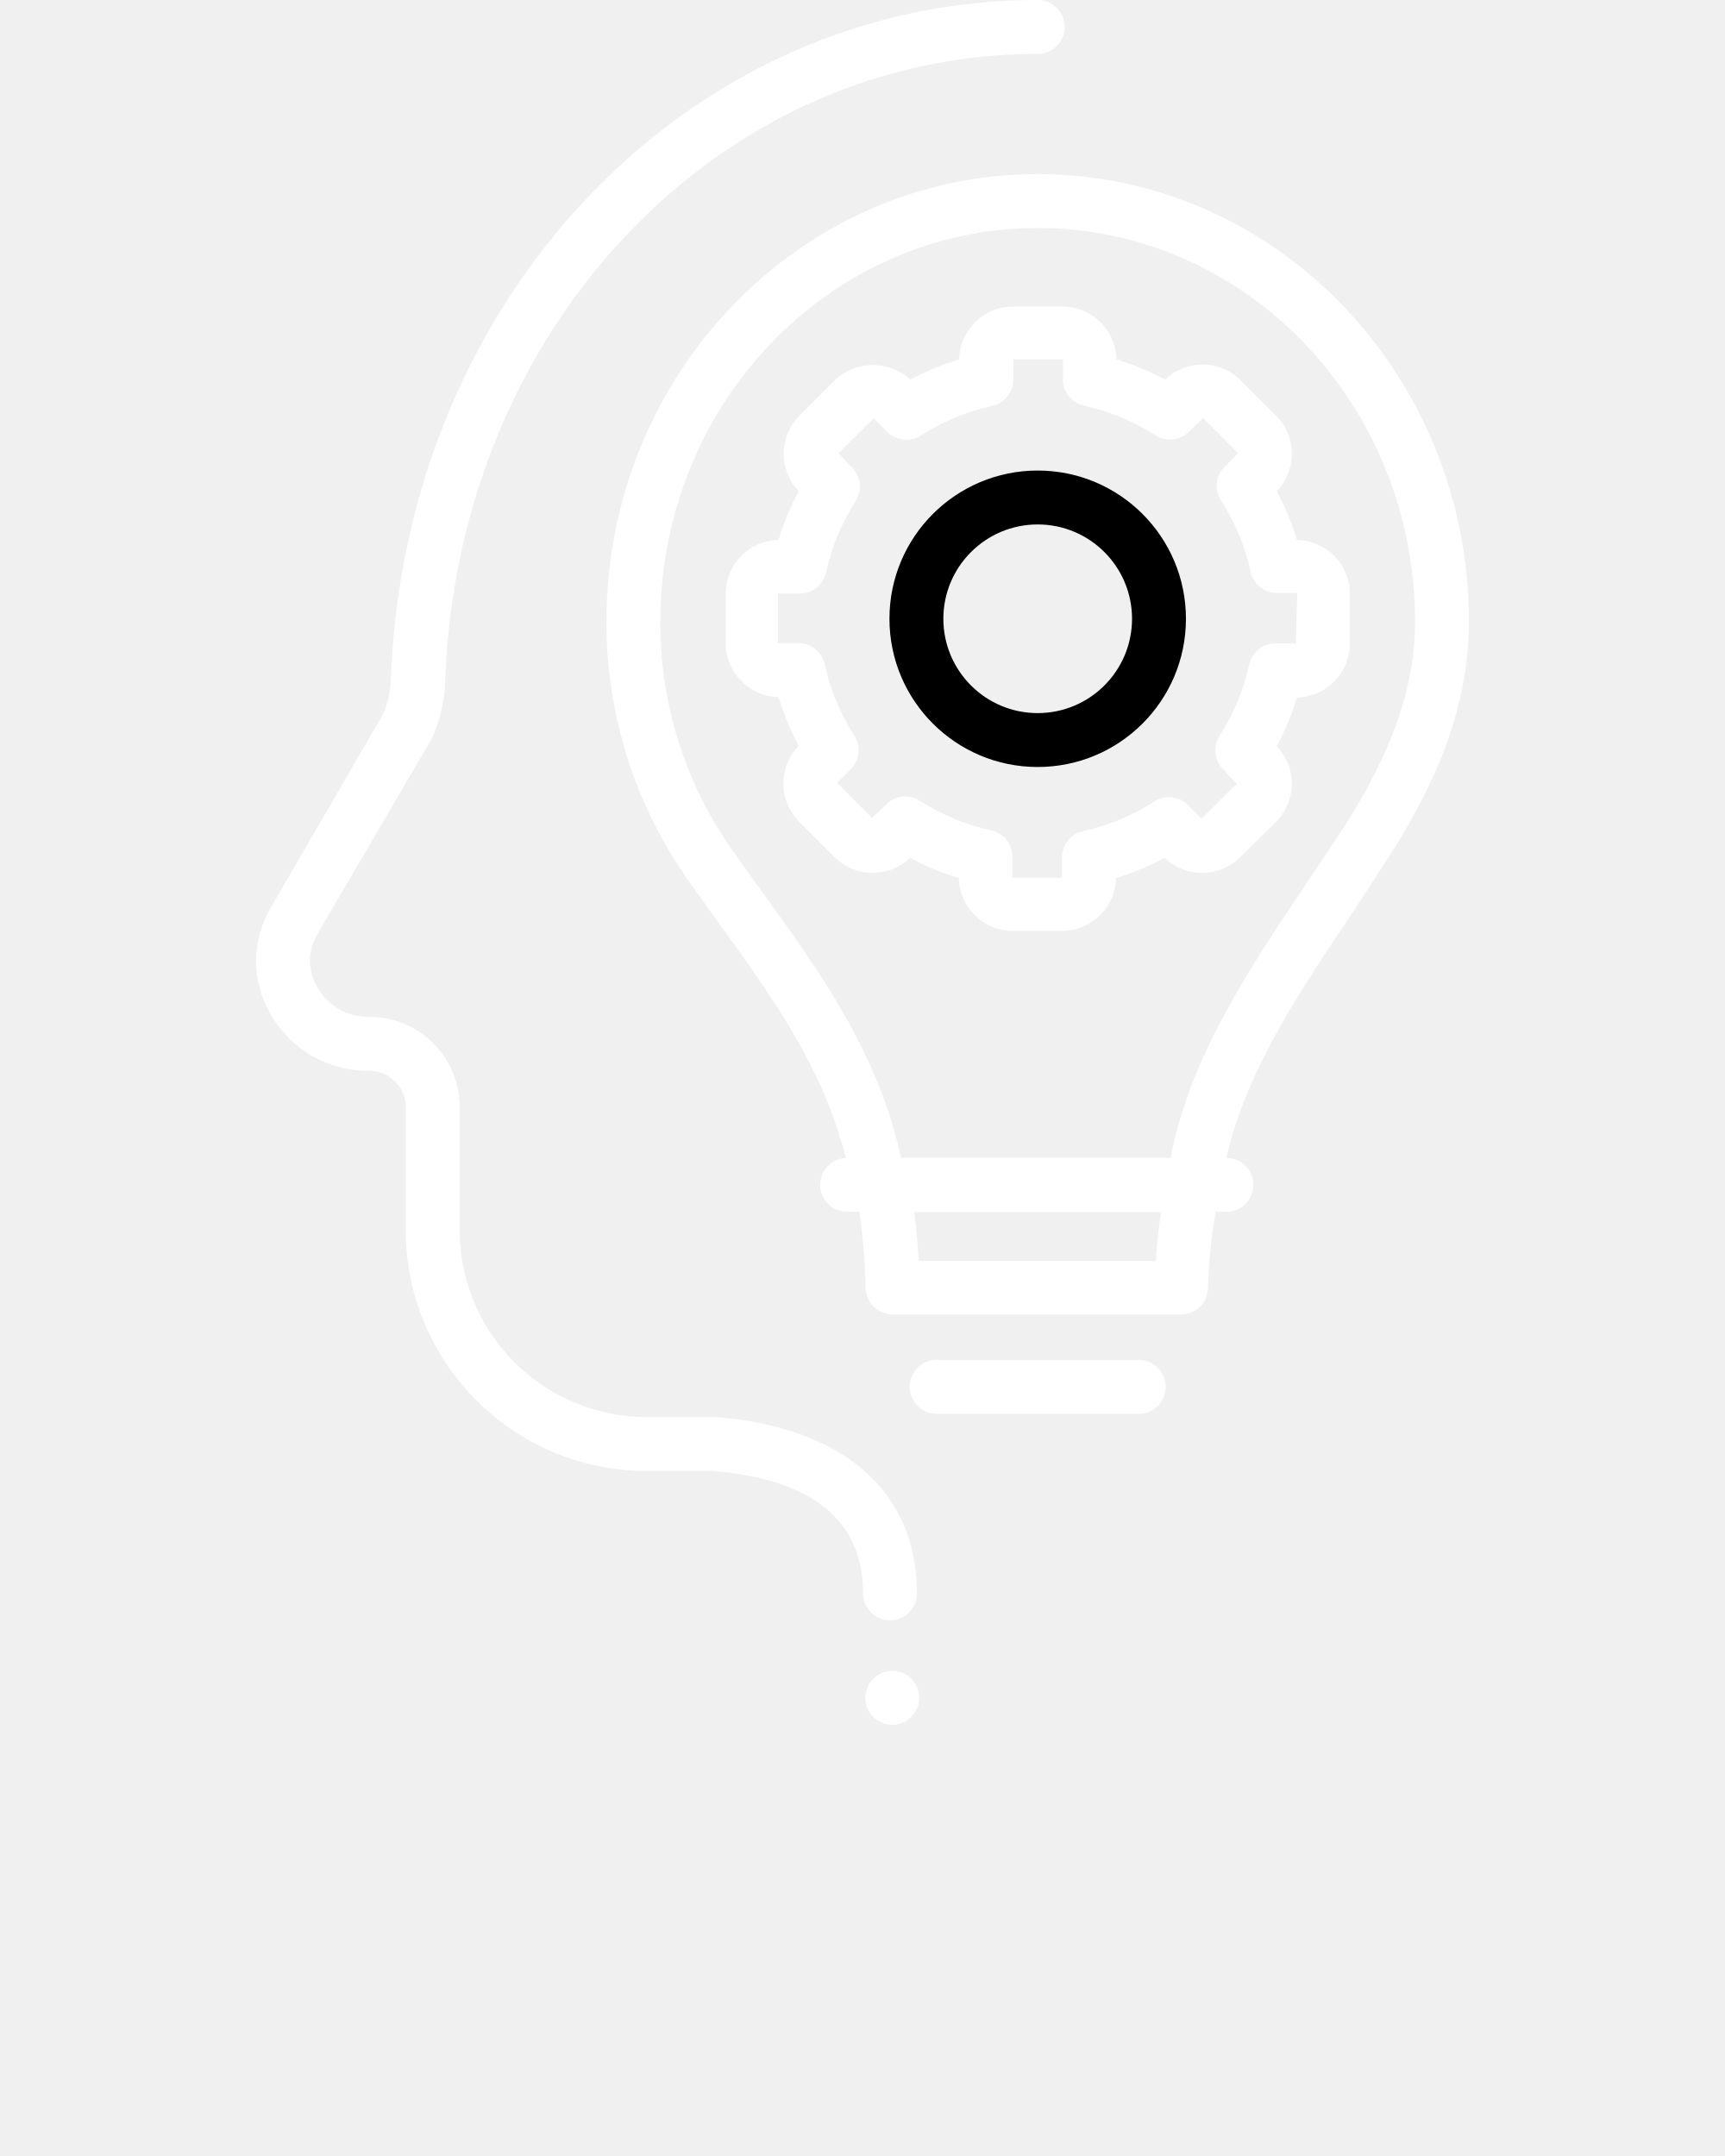
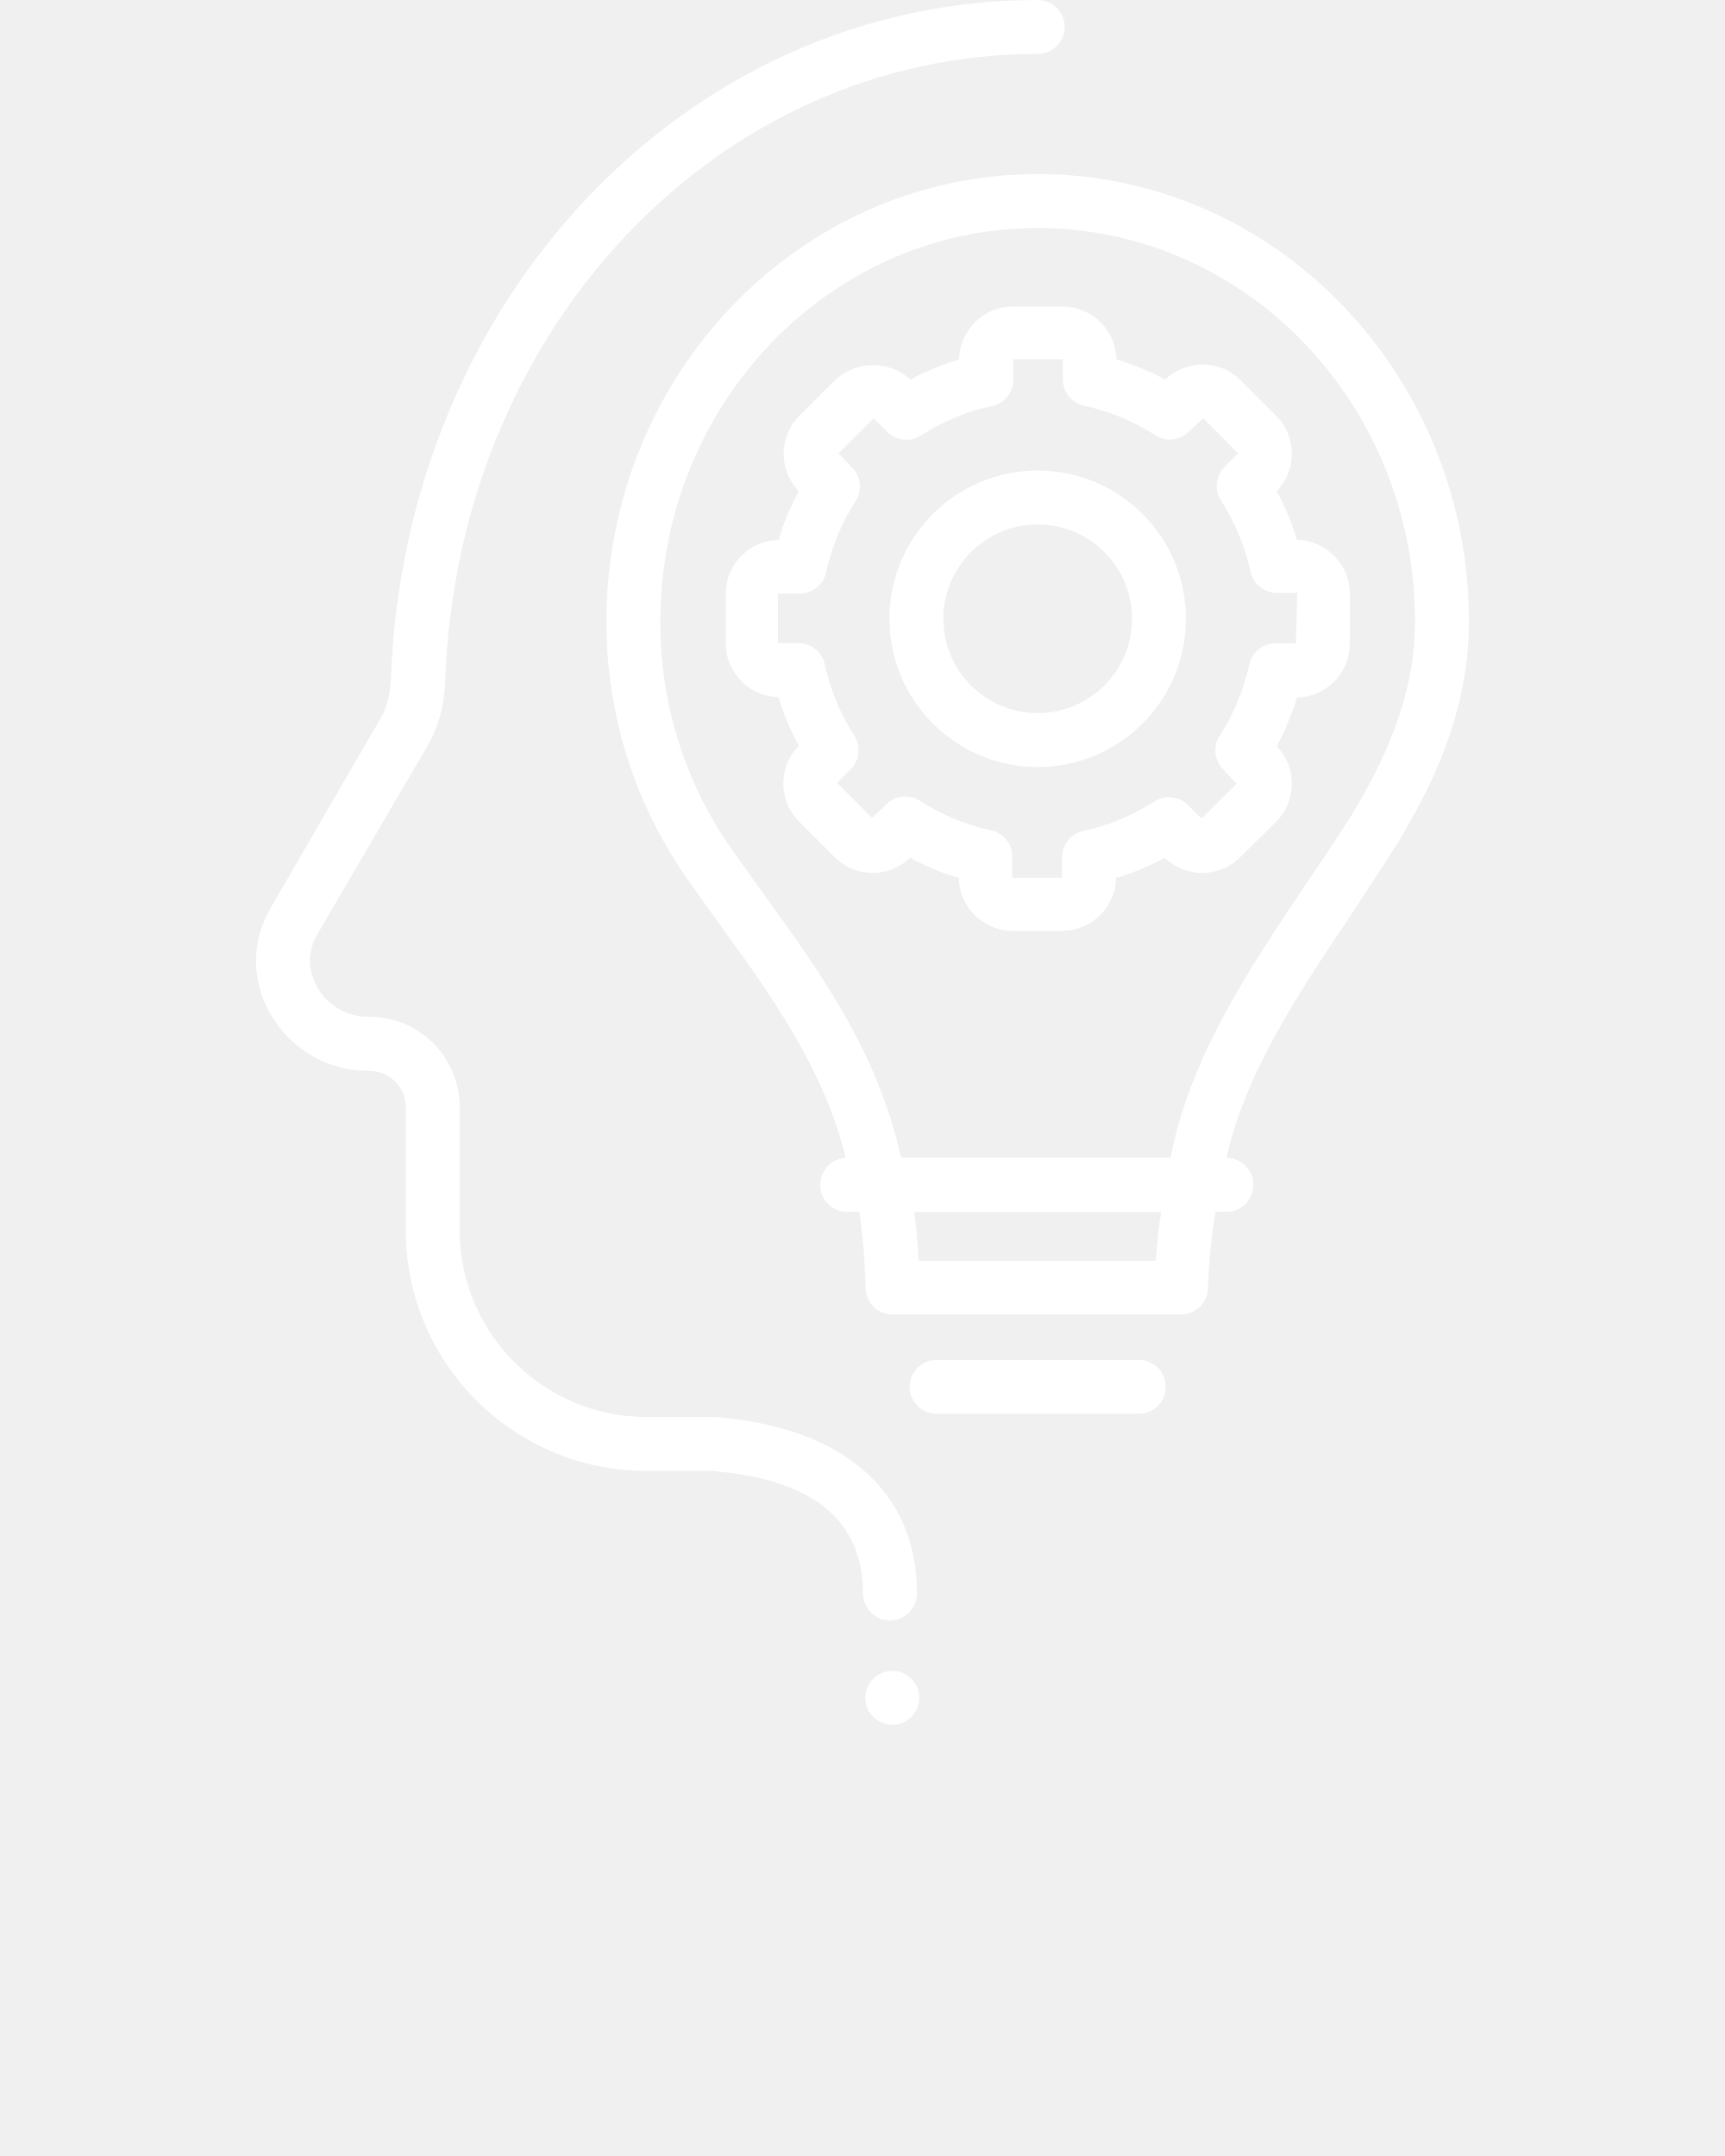
<svg xmlns="http://www.w3.org/2000/svg" data-name="Layer 1" viewBox="0 0 128 160" x="0px" y="0px">
  <path fill="#fff" d="M103.7,62.57c2.47-4.08,5.3-9.65,5.3-16.44,0-18.31-14.35-33.21-32-33.21S45,27.81,45,46.13a33.15,33.15,0,0,0,6,19.1c.79,1.13,1.6,2.25,2.4,3.36,4,5.52,7.73,10.77,9.36,17.34a2,2,0,0,0,.21,4h.8a47.4,47.4,0,0,1,.46,5.69,2,2,0,0,0,2,1.93h21.4a2,2,0,0,0,2-1.92,41,41,0,0,1,.57-5.7H91a2,2,0,0,0,0-4h0c1.44-6.41,5.46-12.4,9.37-18.21C101.51,65.94,102.62,64.29,103.7,62.57Zm-17.94,31H68.17c-.09-1.51-.2-2.68-.33-3.62H86.17C86,90.86,85.87,92,85.77,93.54ZM97,65.47c-4.29,6.38-8.72,13-10.14,20.45h-20v0c-1.69-7.76-6-13.79-10.23-19.62-.79-1.1-1.58-2.2-2.37-3.32A29.18,29.18,0,0,1,49,46.13C49,30,61.56,16.92,77,16.92S105,30,105,46.13c0,4.53-1.46,9-4.7,14.35C99.27,62.11,98.17,63.74,97,65.47Z" />
  <path fill="#fff" d="M69.5,100.92a2,2,0,0,0,0,4h15a2,2,0,0,0,0-4Z" />
  <path fill="#fff" d="M77,0C51,0,30,22.18,29,50.48A7,7,0,0,1,28.42,53L20.16,67.24A8,8,0,0,0,19,71.71a8.34,8.34,0,0,0,8.37,7.76,2.7,2.7,0,0,1,2.74,2.65v9.34a17.88,17.88,0,0,0,18,17.7h4.76c7.42.61,11.17,3.67,11.17,9.09a2,2,0,0,0,4,0c0-7.56-5.44-12.33-14.93-13.09h-5a13.88,13.88,0,0,1-14-13.7V82.11a6.7,6.7,0,0,0-6.74-6.65,4.33,4.33,0,0,1-4.38-4,4.08,4.08,0,0,1,.61-2.22L31.93,55l.1-.18a11,11,0,0,0,1-4.16C33.89,24.48,53.21,4,77,4a2,2,0,0,0,0-4Z" />
  <path fill="#fff" d="M96.24,40.07a19.9,19.9,0,0,0-1.5-3.62,4,4,0,0,0-.07-5.62l-2.59-2.59a4,4,0,0,0-5.62-.07,19.91,19.91,0,0,0-3.62-1.5,4,4,0,0,0-4-3.92H75.17a4,4,0,0,0-4,3.92,19.91,19.91,0,0,0-3.62,1.5,4.11,4.11,0,0,0-5.62.07l-2.59,2.59a4,4,0,0,0-.07,5.62,19.9,19.9,0,0,0-1.5,3.62,4,4,0,0,0-3.92,4v3.66a4,4,0,0,0,3.92,4,19.91,19.91,0,0,0,1.5,3.62A4,4,0,0,0,59.32,61l2.59,2.59a4,4,0,0,0,5.62.07,19.91,19.91,0,0,0,3.62,1.5,4,4,0,0,0,4,3.92h3.66a4,4,0,0,0,4-3.92,19.91,19.91,0,0,0,3.62-1.5,4,4,0,0,0,5.62-.07L94.67,61a4,4,0,0,0,.07-5.62,19.91,19.91,0,0,0,1.5-3.62,4,4,0,0,0,3.92-4V44.09A4,4,0,0,0,96.24,40.07Zm-.08,7.68-1.47,0a2,2,0,0,0-2,1.58,16,16,0,0,1-2.19,5.28,2,2,0,0,0,.27,2.5l1,1.05-2.61,2.59-1-1a2,2,0,0,0-2.5-.27,16,16,0,0,1-5.28,2.19,2,2,0,0,0-1.58,2l0,1.47-3.68,0V63.62a2,2,0,0,0-1.58-2,16,16,0,0,1-5.28-2.19,2,2,0,0,0-2.5.27l-1.05,1-2.59-2.61,1-1a2,2,0,0,0,.27-2.5,16,16,0,0,1-2.19-5.28,2,2,0,0,0-2-1.58l-1.47,0,0-3.68H59.3a2,2,0,0,0,2-1.58,16,16,0,0,1,2.19-5.28,2,2,0,0,0-.27-2.5l-1-1.05,2.61-2.59,1,1a2,2,0,0,0,2.5.27,16,16,0,0,1,5.28-2.19,2,2,0,0,0,1.58-2l0-1.47,3.68,0v1.45a2,2,0,0,0,1.58,2,16,16,0,0,1,5.28,2.19,2,2,0,0,0,2.5-.27l1.05-1,2.59,2.61-1,1a2,2,0,0,0-.27,2.5,16,16,0,0,1,2.19,5.28,2,2,0,0,0,2,1.58l1.47,0Z" />
-   <path d="M77,34.92a11,11,0,1,0,11,11A11,11,0,0,0,77,34.92Zm0,18a7,7,0,1,1,7-7A7,7,0,0,1,77,52.92Z" />
+   <path fill="#fff" d="M77,34.92a11,11,0,1,0,11,11A11,11,0,0,0,77,34.92Zm0,18a7,7,0,1,1,7-7A7,7,0,0,1,77,52.92Z" />
  <circle fill="#fff" cx="66.21" cy="126" r="2" />
  <text x="0" y="143" fill="#000000" font-size="5px" font-weight="bold" font-family="'Helvetica Neue', Helvetica, Arial-Unicode, Arial, Sans-serif"> </text>
  <text x="0" y="148" fill="#000000" font-size="5px" font-weight="bold" font-family="'Helvetica Neue', Helvetica, Arial-Unicode, Arial, Sans-serif" />
</svg>
